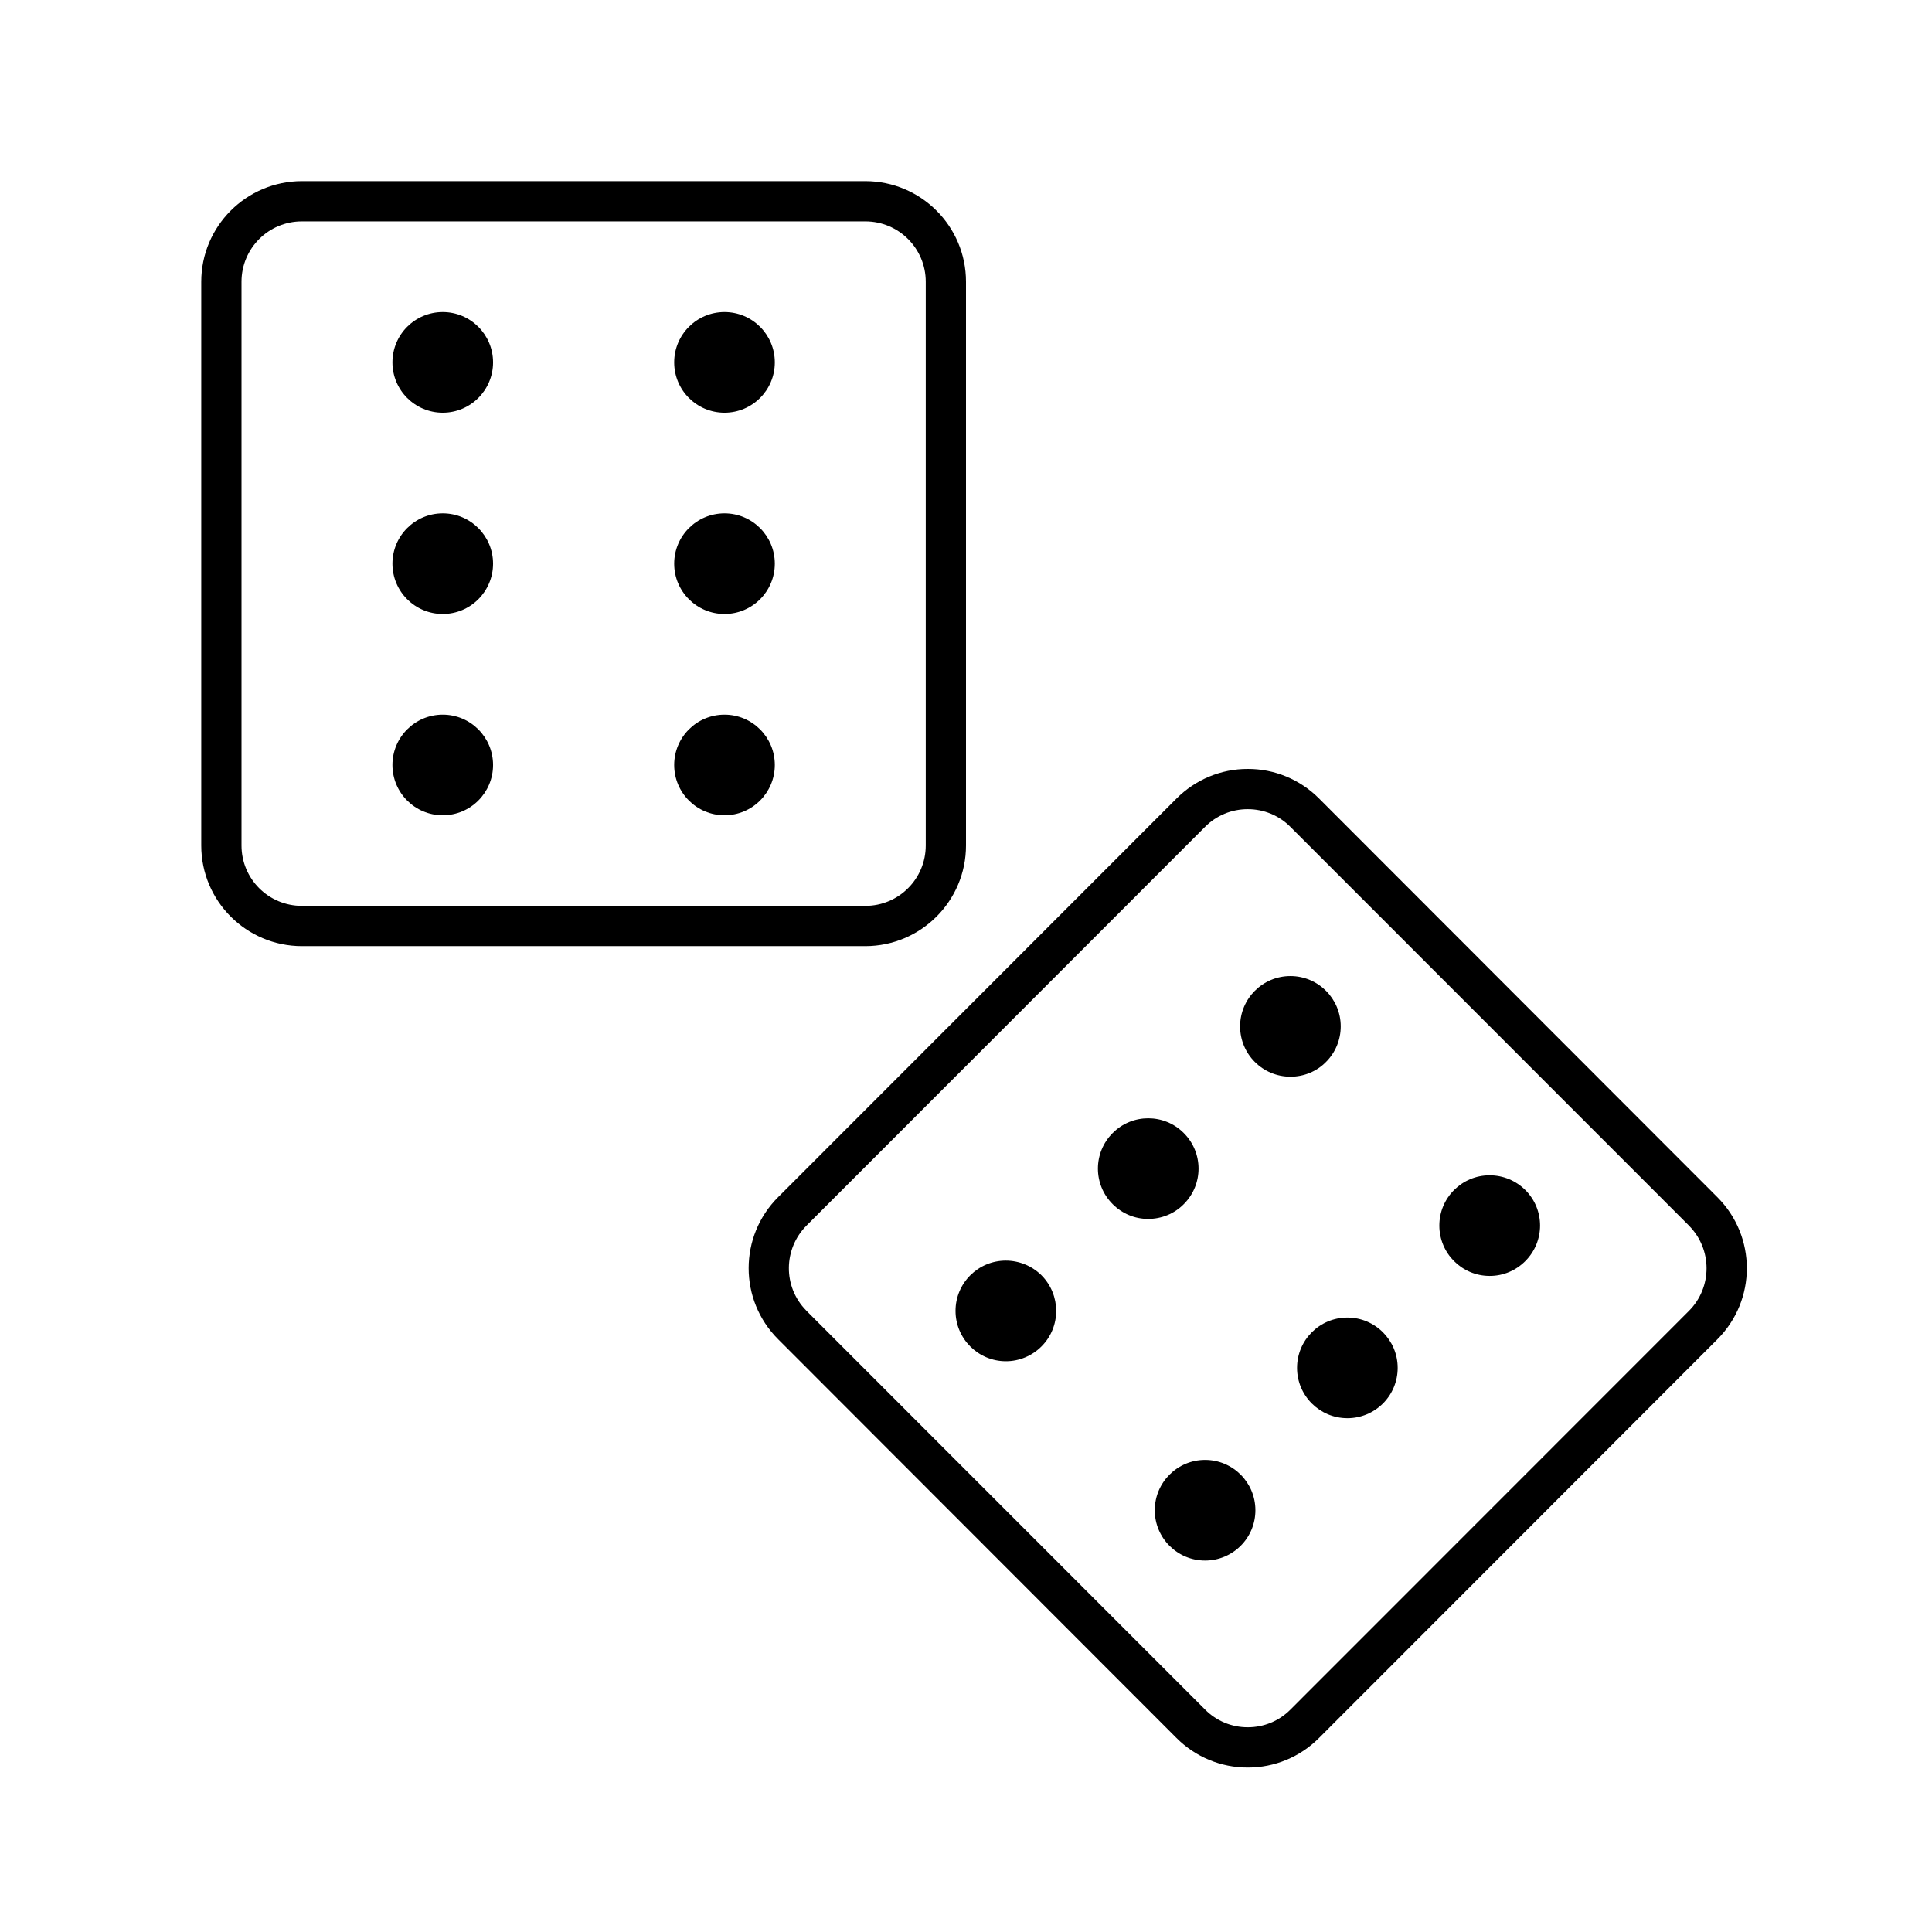
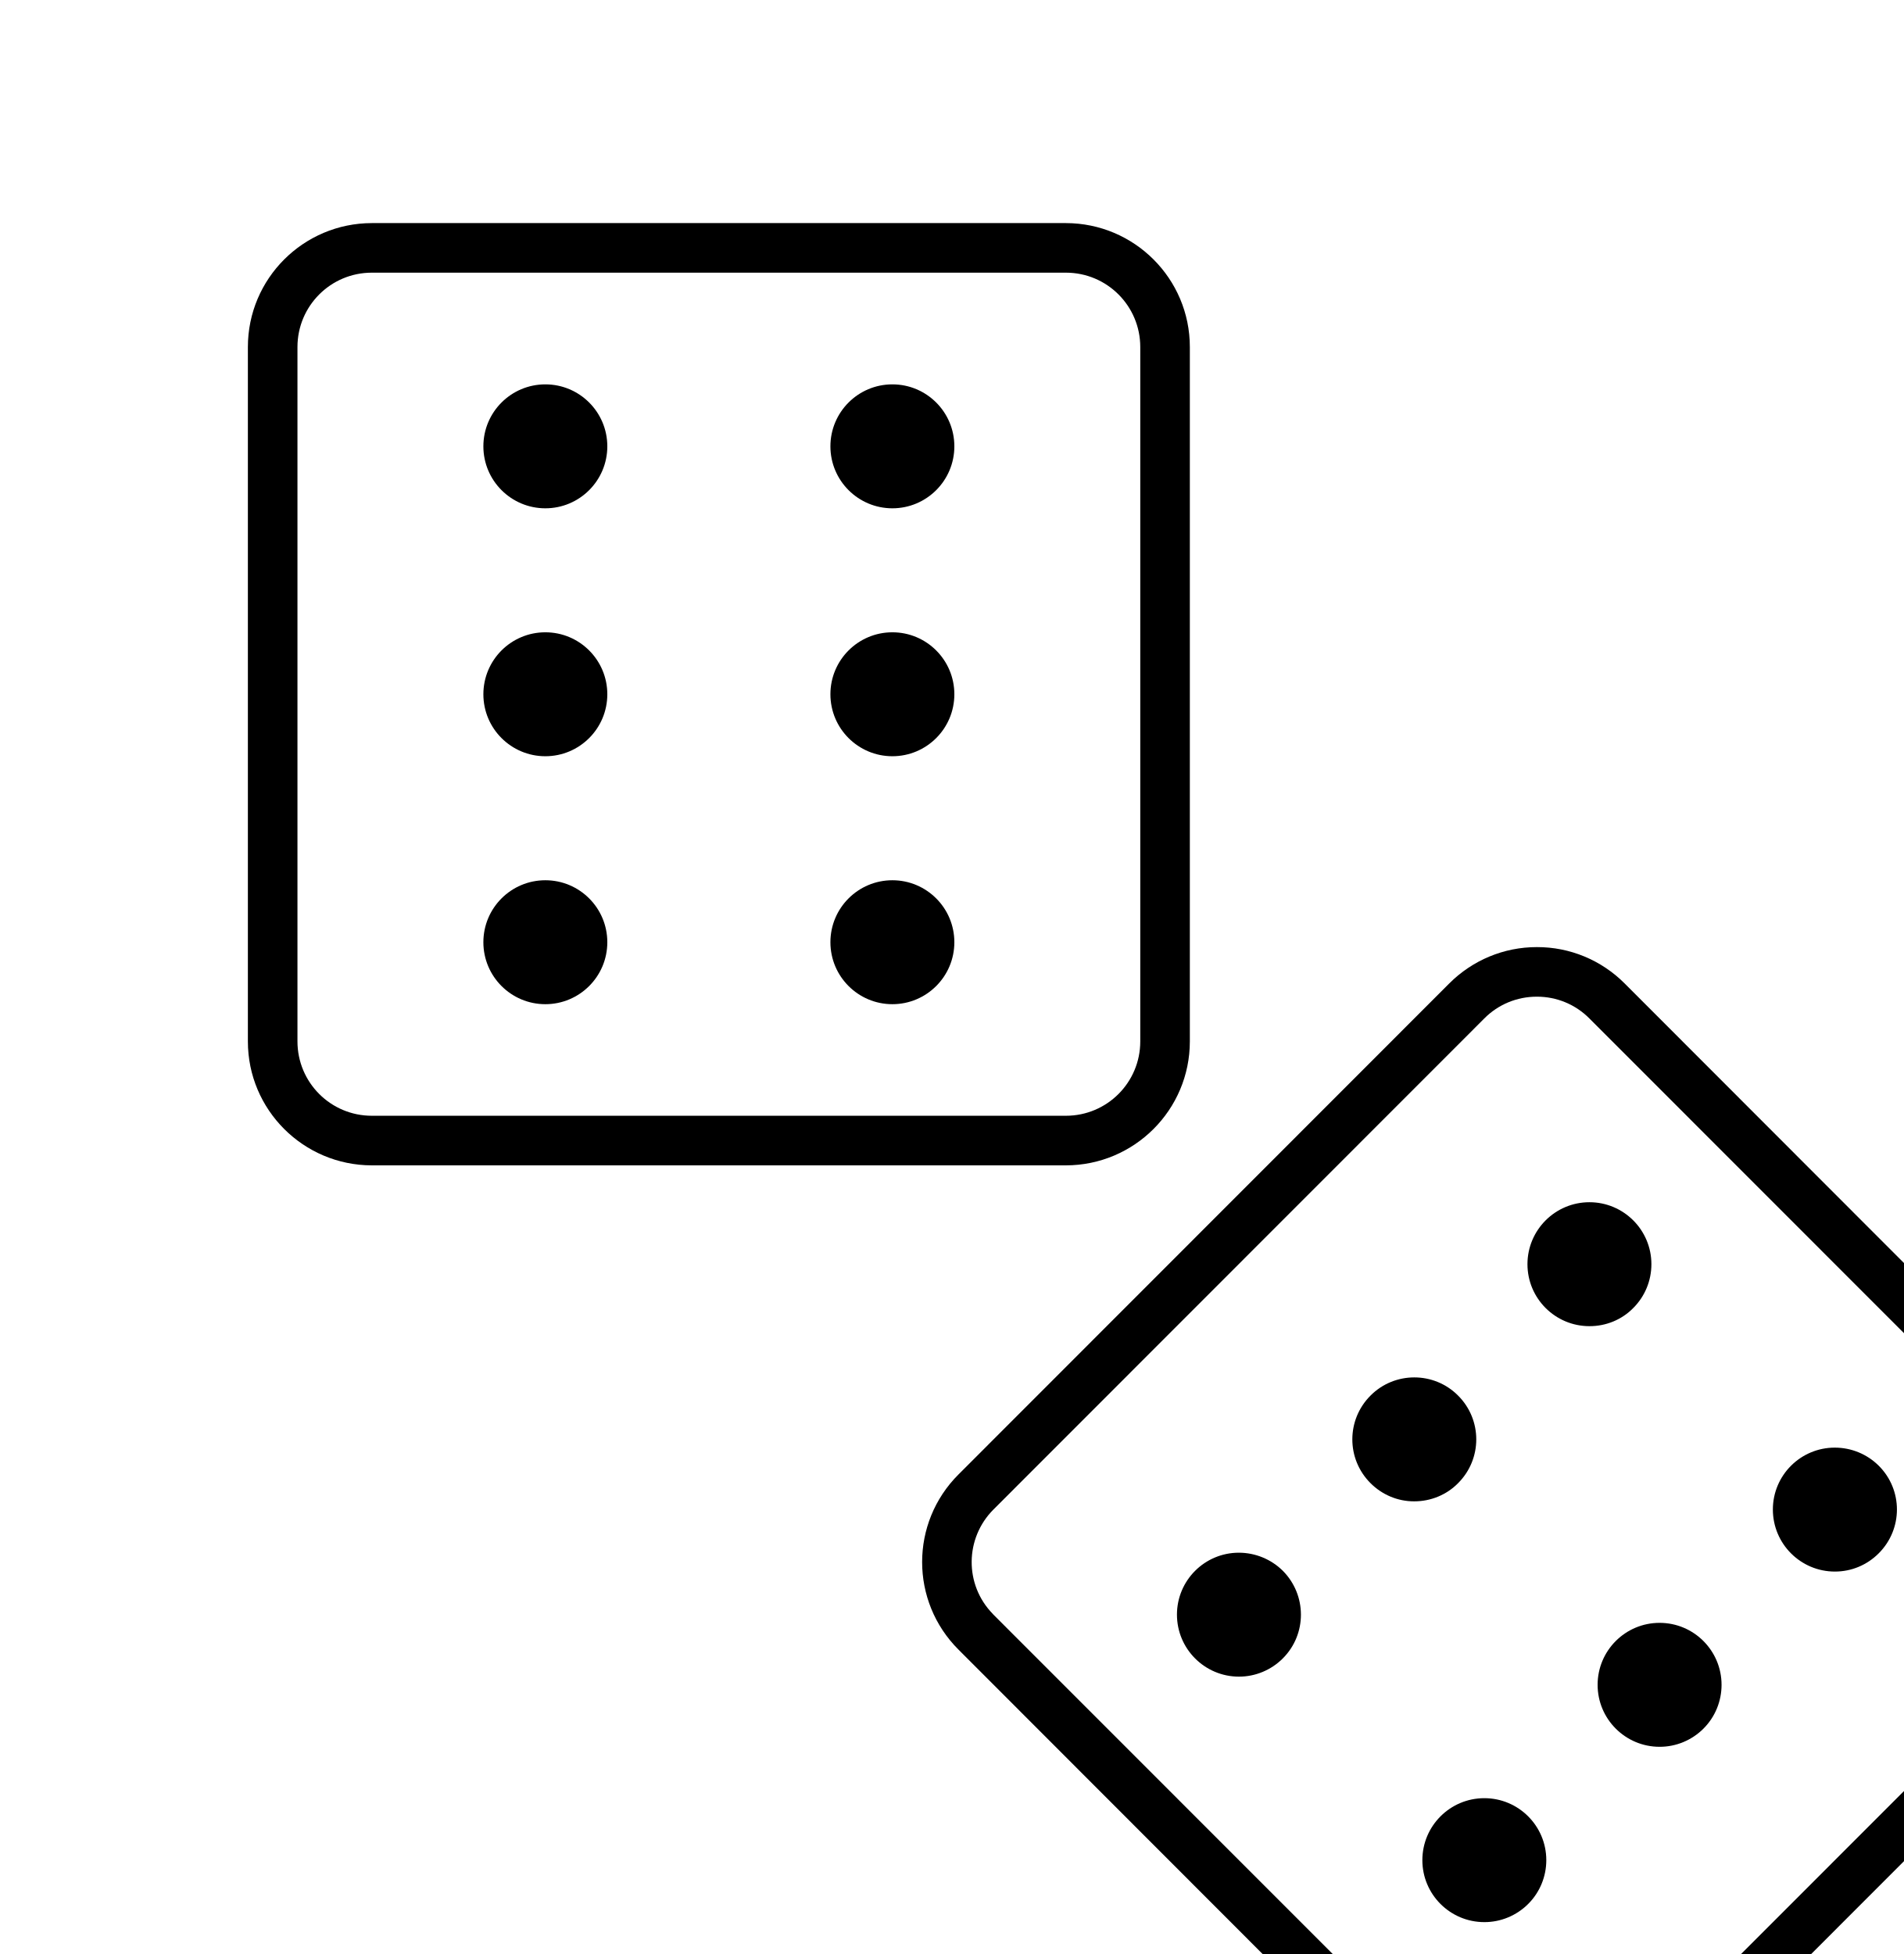
- <svg xmlns="http://www.w3.org/2000/svg" width="96" height="96" xml:space="preserve" overflow="hidden">
+ <svg xmlns="http://www.w3.org/2000/svg" viewbox="0 0 96 96">
  <g transform="translate(-1143 -330)">
    <path d="M1186 377.013 1158 377.013C1155.24 377.009 1153 374.773 1153 372.013L1153 344C1153 341.24 1155.24 339.004 1158 339L1186 339C1188.76 339.004 1191 341.24 1191 344L1191 372.012C1191 374.772 1188.76 377.009 1186 377.013ZM1158 341C1156.34 341 1155 342.343 1155 344L1155 372.012C1155 373.669 1156.34 375.012 1158 375.012L1186 375.012C1187.66 375.012 1189 373.669 1189 372.012L1189 344C1189 342.343 1187.66 341 1186 341Z" />
    <path d="M1205 417.827 1205 417.827C1203.67 417.831 1202.4 417.302 1201.46 416.36L1181.67 396.552C1179.71 394.598 1179.71 391.433 1181.67 389.479L1201.46 369.679C1202.4 368.736 1203.67 368.206 1205 368.208L1205 368.208C1206.33 368.204 1207.6 368.732 1208.54 369.674L1228.33 389.482C1230.29 391.437 1230.29 394.601 1228.33 396.556L1208.54 416.361C1207.6 417.303 1206.33 417.831 1205 417.827ZM1183.05 395.107 1183.08 395.141 1202.88 414.947C1203.44 415.512 1204.2 415.829 1205 415.827L1205 415.827C1205.8 415.829 1206.56 415.513 1207.12 414.949L1226.92 395.141C1228.09 393.97 1228.09 392.071 1226.92 390.898 1226.92 390.898 1226.92 390.897 1226.92 390.896L1207.12 371.088C1206.56 370.523 1205.8 370.206 1205 370.208L1205 370.208C1204.2 370.206 1203.44 370.521 1202.88 371.085L1183.08 390.894C1181.92 392.053 1181.9 393.93 1183.05 395.107Z" />
    <path d="M1179 370.511C1177.62 370.511 1176.5 369.392 1176.5 368.011 1176.5 366.63 1177.62 365.511 1179 365.511 1180.38 365.511 1181.5 366.63 1181.5 368.011 1181.5 369.392 1180.38 370.511 1179 370.511Z" />
    <path d="M1165 370.511C1163.62 370.511 1162.5 369.392 1162.5 368.011 1162.5 366.63 1163.62 365.511 1165 365.511 1166.38 365.511 1167.5 366.63 1167.5 368.011 1167.5 369.392 1166.38 370.511 1165 370.511Z" />
    <path d="M1181.5 358.008C1181.5 359.389 1180.38 360.508 1179 360.508 1177.62 360.508 1176.5 359.389 1176.5 358.008 1176.5 356.627 1177.62 355.508 1179 355.508 1180.38 355.508 1181.5 356.627 1181.5 358.008Z" />
    <path d="M1167.5 358.008C1167.5 359.389 1166.38 360.508 1165 360.508 1163.62 360.508 1162.5 359.389 1162.5 358.008 1162.5 356.627 1163.62 355.508 1165 355.508 1166.38 355.508 1167.5 356.627 1167.5 358.008Z" />
    <path d="M1179 350.506C1177.62 350.506 1176.5 349.387 1176.5 348.006 1176.5 346.625 1177.62 345.506 1179 345.506 1180.38 345.506 1181.5 346.625 1181.5 348.006 1181.5 349.387 1180.38 350.506 1179 350.506Z" />
    <path d="M1165 350.506C1163.62 350.506 1162.5 349.387 1162.5 348.006 1162.5 346.625 1163.62 345.506 1165 345.506 1166.38 345.506 1167.5 346.625 1167.5 348.006 1167.5 349.387 1166.38 350.506 1165 350.506Z" />
    <path d="M1202.88 407.542C1201.5 407.542 1200.38 406.423 1200.38 405.043 1200.38 403.662 1201.5 402.542 1202.88 402.542 1204.26 402.542 1205.38 403.661 1205.38 405.042 1205.38 405.704 1205.12 406.339 1204.65 406.808 1204.18 407.279 1203.54 407.544 1202.88 407.542Z" />
    <path d="M1209.95 400.469C1208.57 400.469 1207.45 399.349 1207.45 397.969 1207.45 396.588 1208.57 395.469 1209.95 395.469 1211.33 395.469 1212.45 396.589 1212.45 397.969 1212.45 398.632 1212.19 399.267 1211.72 399.736 1211.25 400.207 1210.61 400.471 1209.95 400.469Z" />
    <path d="M1192.98 397.639C1191.6 397.638 1190.48 396.517 1190.48 395.137 1190.48 393.756 1191.6 392.638 1192.98 392.639 1193.64 392.64 1194.28 392.902 1194.75 393.368 1195.72 394.342 1195.73 395.925 1194.75 396.904 1194.28 397.375 1193.64 397.64 1192.98 397.639Z" />
    <path d="M1217.02 393.4C1215.64 393.399 1214.52 392.278 1214.52 390.897 1214.52 389.517 1215.64 388.399 1217.02 388.4 1217.69 388.401 1218.32 388.663 1218.79 389.129 1219.77 390.104 1219.77 391.686 1218.79 392.664 1218.32 393.136 1217.69 393.401 1217.02 393.4Z" />
    <path d="M1200.05 390.567C1199.39 390.569 1198.76 390.305 1198.29 389.835 1197.31 388.859 1197.31 387.276 1198.29 386.299 1199.26 385.323 1200.85 385.323 1201.82 386.299 1202.8 387.275 1202.8 388.858 1201.82 389.835 1201.36 390.304 1200.72 390.568 1200.05 390.567Z" />
    <path d="M1207.12 383.5C1205.74 383.5 1204.62 382.381 1204.62 381 1204.62 379.62 1205.74 378.5 1207.12 378.5 1208.5 378.5 1209.62 379.619 1209.62 381 1209.62 381.662 1209.36 382.297 1208.89 382.766 1208.43 383.238 1207.79 383.502 1207.12 383.5Z" />
  </g>
</svg>
